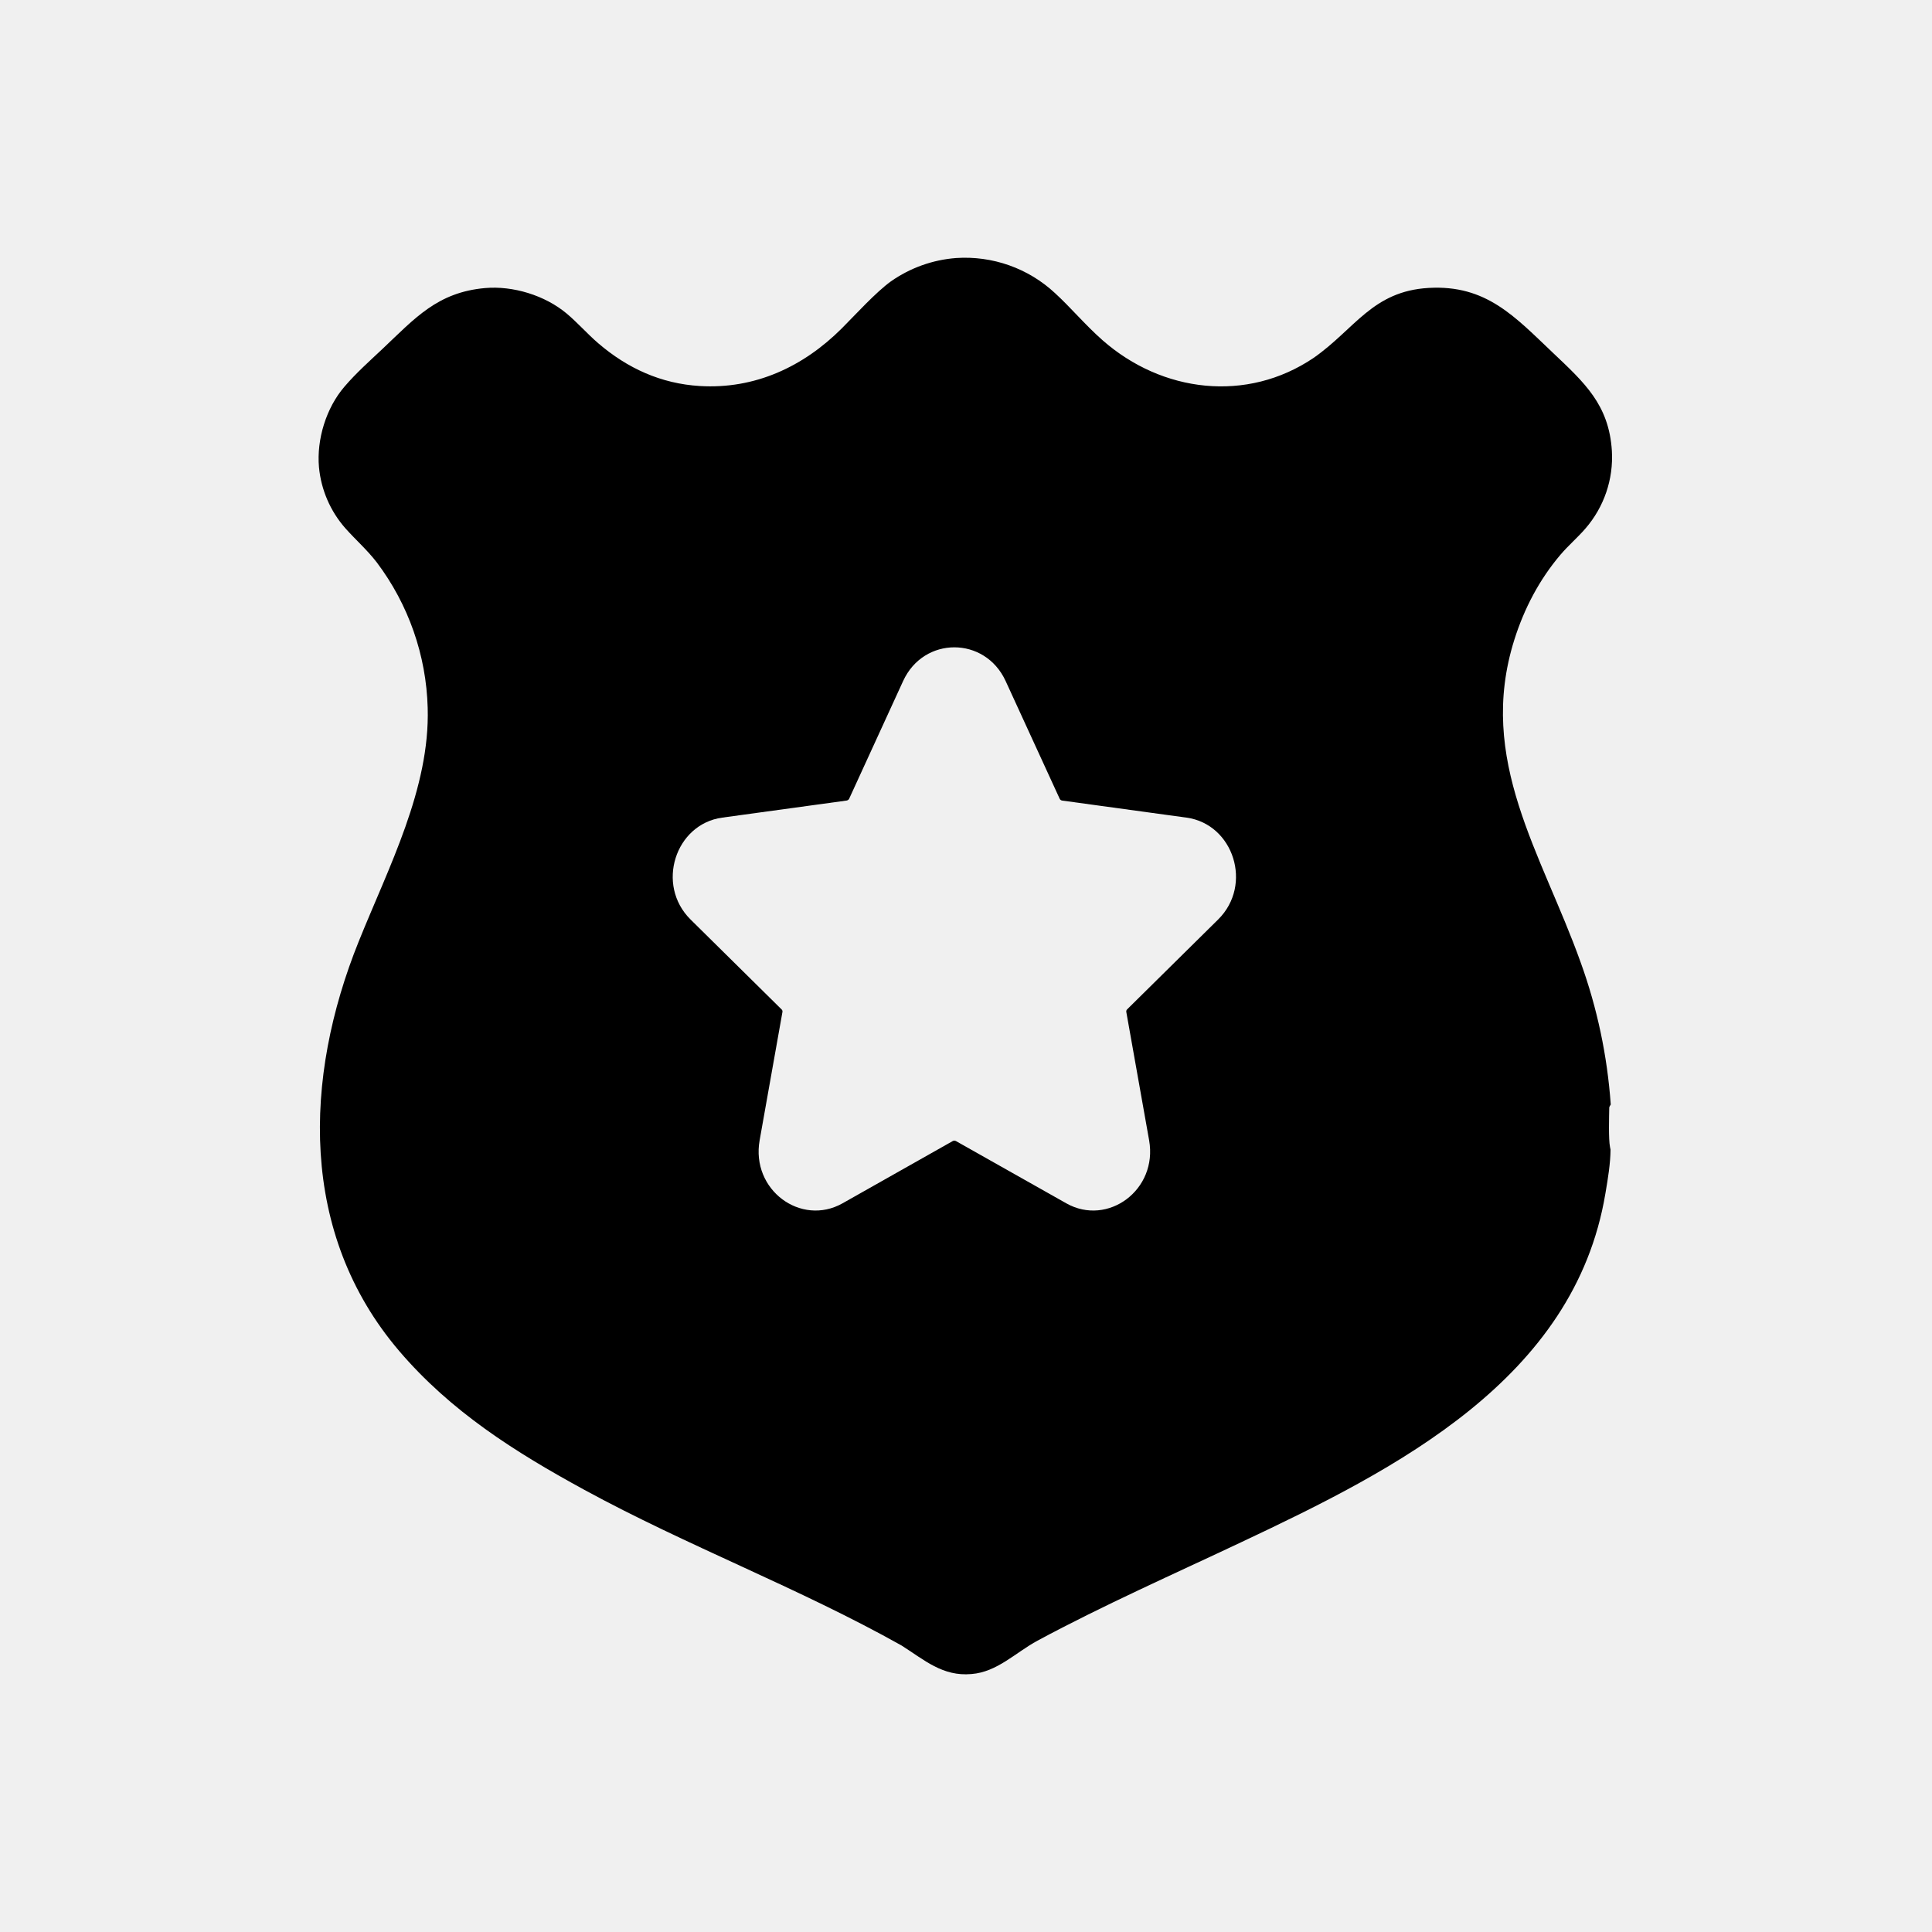
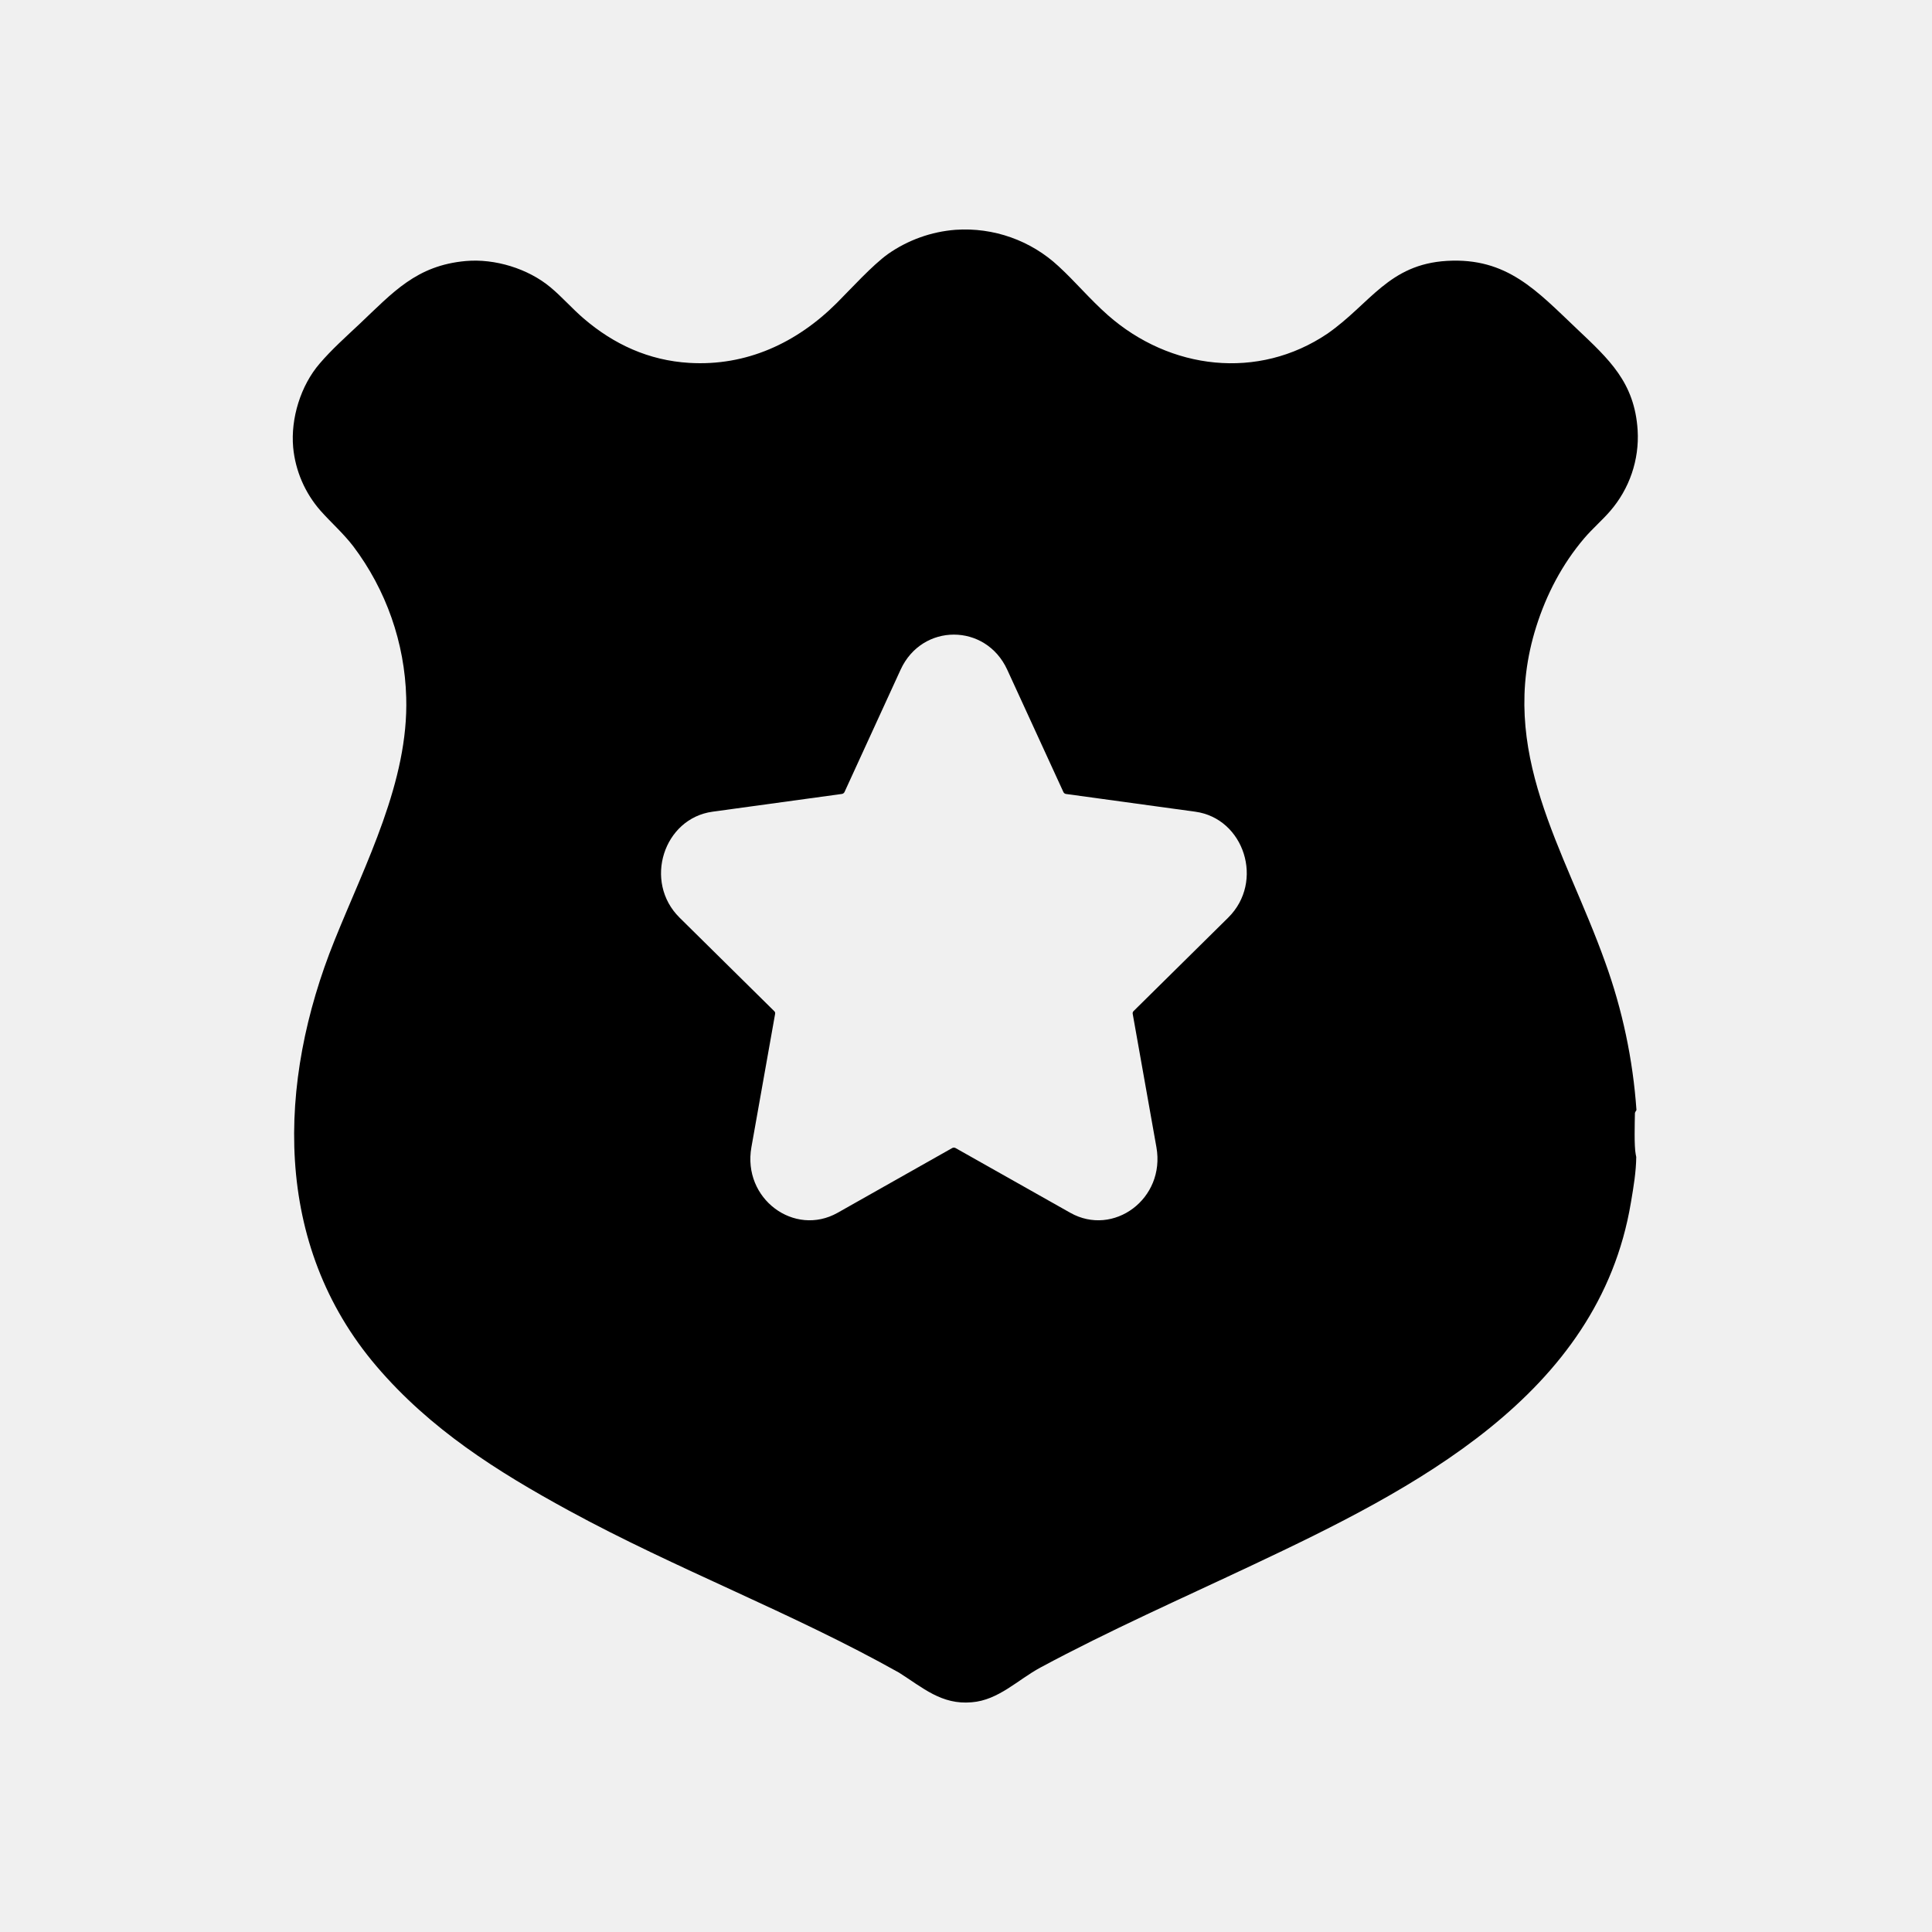
<svg xmlns="http://www.w3.org/2000/svg" width="20" height="20" viewBox="0 0 20 20" fill="none">
-   <g id="mateo-optical-size" transform="matrix(0.7331745 0 0 0.7331745 2.565153 2.668255)">
+   <g id="mateo-optical-size" transform="matrix(0.7624219 0 0 0.7624219 2.268565 2.375781)">
    <g clip-path="url(#clip0_152_2943)">
      <path fill-rule="evenodd" clip-rule="evenodd" d="M10 0.004C10.514 -0.031 11.02 0.148 11.397 0.499C11.623 0.706 11.818 0.943 12.068 1.164C12.91 1.905 14.106 2.051 15.05 1.413C15.632 1.006 15.879 0.472 16.673 0.426C17.489 0.379 17.892 0.835 18.432 1.346C18.872 1.763 19.219 2.075 19.26 2.726C19.284 3.127 19.149 3.521 18.886 3.824C18.78 3.947 18.645 4.063 18.535 4.192C18.235 4.545 18.022 4.953 17.883 5.393C17.348 7.091 18.271 8.412 18.819 9.948C19.053 10.594 19.196 11.27 19.244 11.956C19.239 11.963 19.223 11.989 19.223 11.998C19.221 12.131 19.211 12.442 19.234 12.558C19.236 12.57 19.239 12.582 19.241 12.593C19.239 12.793 19.205 12.996 19.172 13.192L19.168 13.215C18.73 15.836 16.209 17.107 14.039 18.13C13.085 18.581 12.082 19.024 11.15 19.526C10.844 19.691 10.581 19.969 10.218 19.997C9.81 20.034 9.553 19.798 9.232 19.595C7.782 18.781 6.207 18.19 4.748 17.394C3.771 16.861 2.867 16.29 2.137 15.435C0.721 13.775 0.789 11.58 1.566 9.654C1.988 8.605 2.574 7.492 2.54 6.354C2.52 5.612 2.268 4.894 1.821 4.301C1.682 4.121 1.526 3.986 1.379 3.821C1.166 3.58 1.035 3.277 1.005 2.958C0.97 2.565 1.107 2.119 1.365 1.82C1.528 1.629 1.719 1.459 1.904 1.285C2.361 0.853 2.678 0.488 3.349 0.428C3.744 0.393 4.195 0.531 4.499 0.785C4.65 0.91 4.793 1.074 4.948 1.207C5.36 1.561 5.835 1.778 6.382 1.811C7.159 1.858 7.843 1.54 8.386 0.998C8.581 0.803 8.866 0.488 9.081 0.333C9.352 0.143 9.67 0.029 10 0.004ZM10.7 5.976C10.408 5.342 9.544 5.342 9.253 5.976L8.491 7.638C8.485 7.651 8.472 7.661 8.455 7.664L6.699 7.905C6.035 7.996 5.757 8.855 6.252 9.344L7.537 10.613C7.548 10.623 7.551 10.636 7.549 10.649L7.227 12.46C7.102 13.162 7.811 13.681 8.397 13.351L9.953 12.472C9.967 12.464 9.985 12.464 9.999 12.472L11.557 13.351C12.142 13.681 12.851 13.162 12.726 12.46L12.404 10.649C12.402 10.637 12.405 10.623 12.415 10.613L13.7 9.344C14.196 8.855 13.918 7.996 13.254 7.905L11.497 7.664C11.481 7.661 11.469 7.651 11.463 7.638L10.7 5.976Z" fill="black" />
    </g>
    <defs>
      <clipPath id="clip0_152_2943">
        <rect width="20" height="20" fill="white" />
      </clipPath>
    </defs>
  </g>
</svg>
